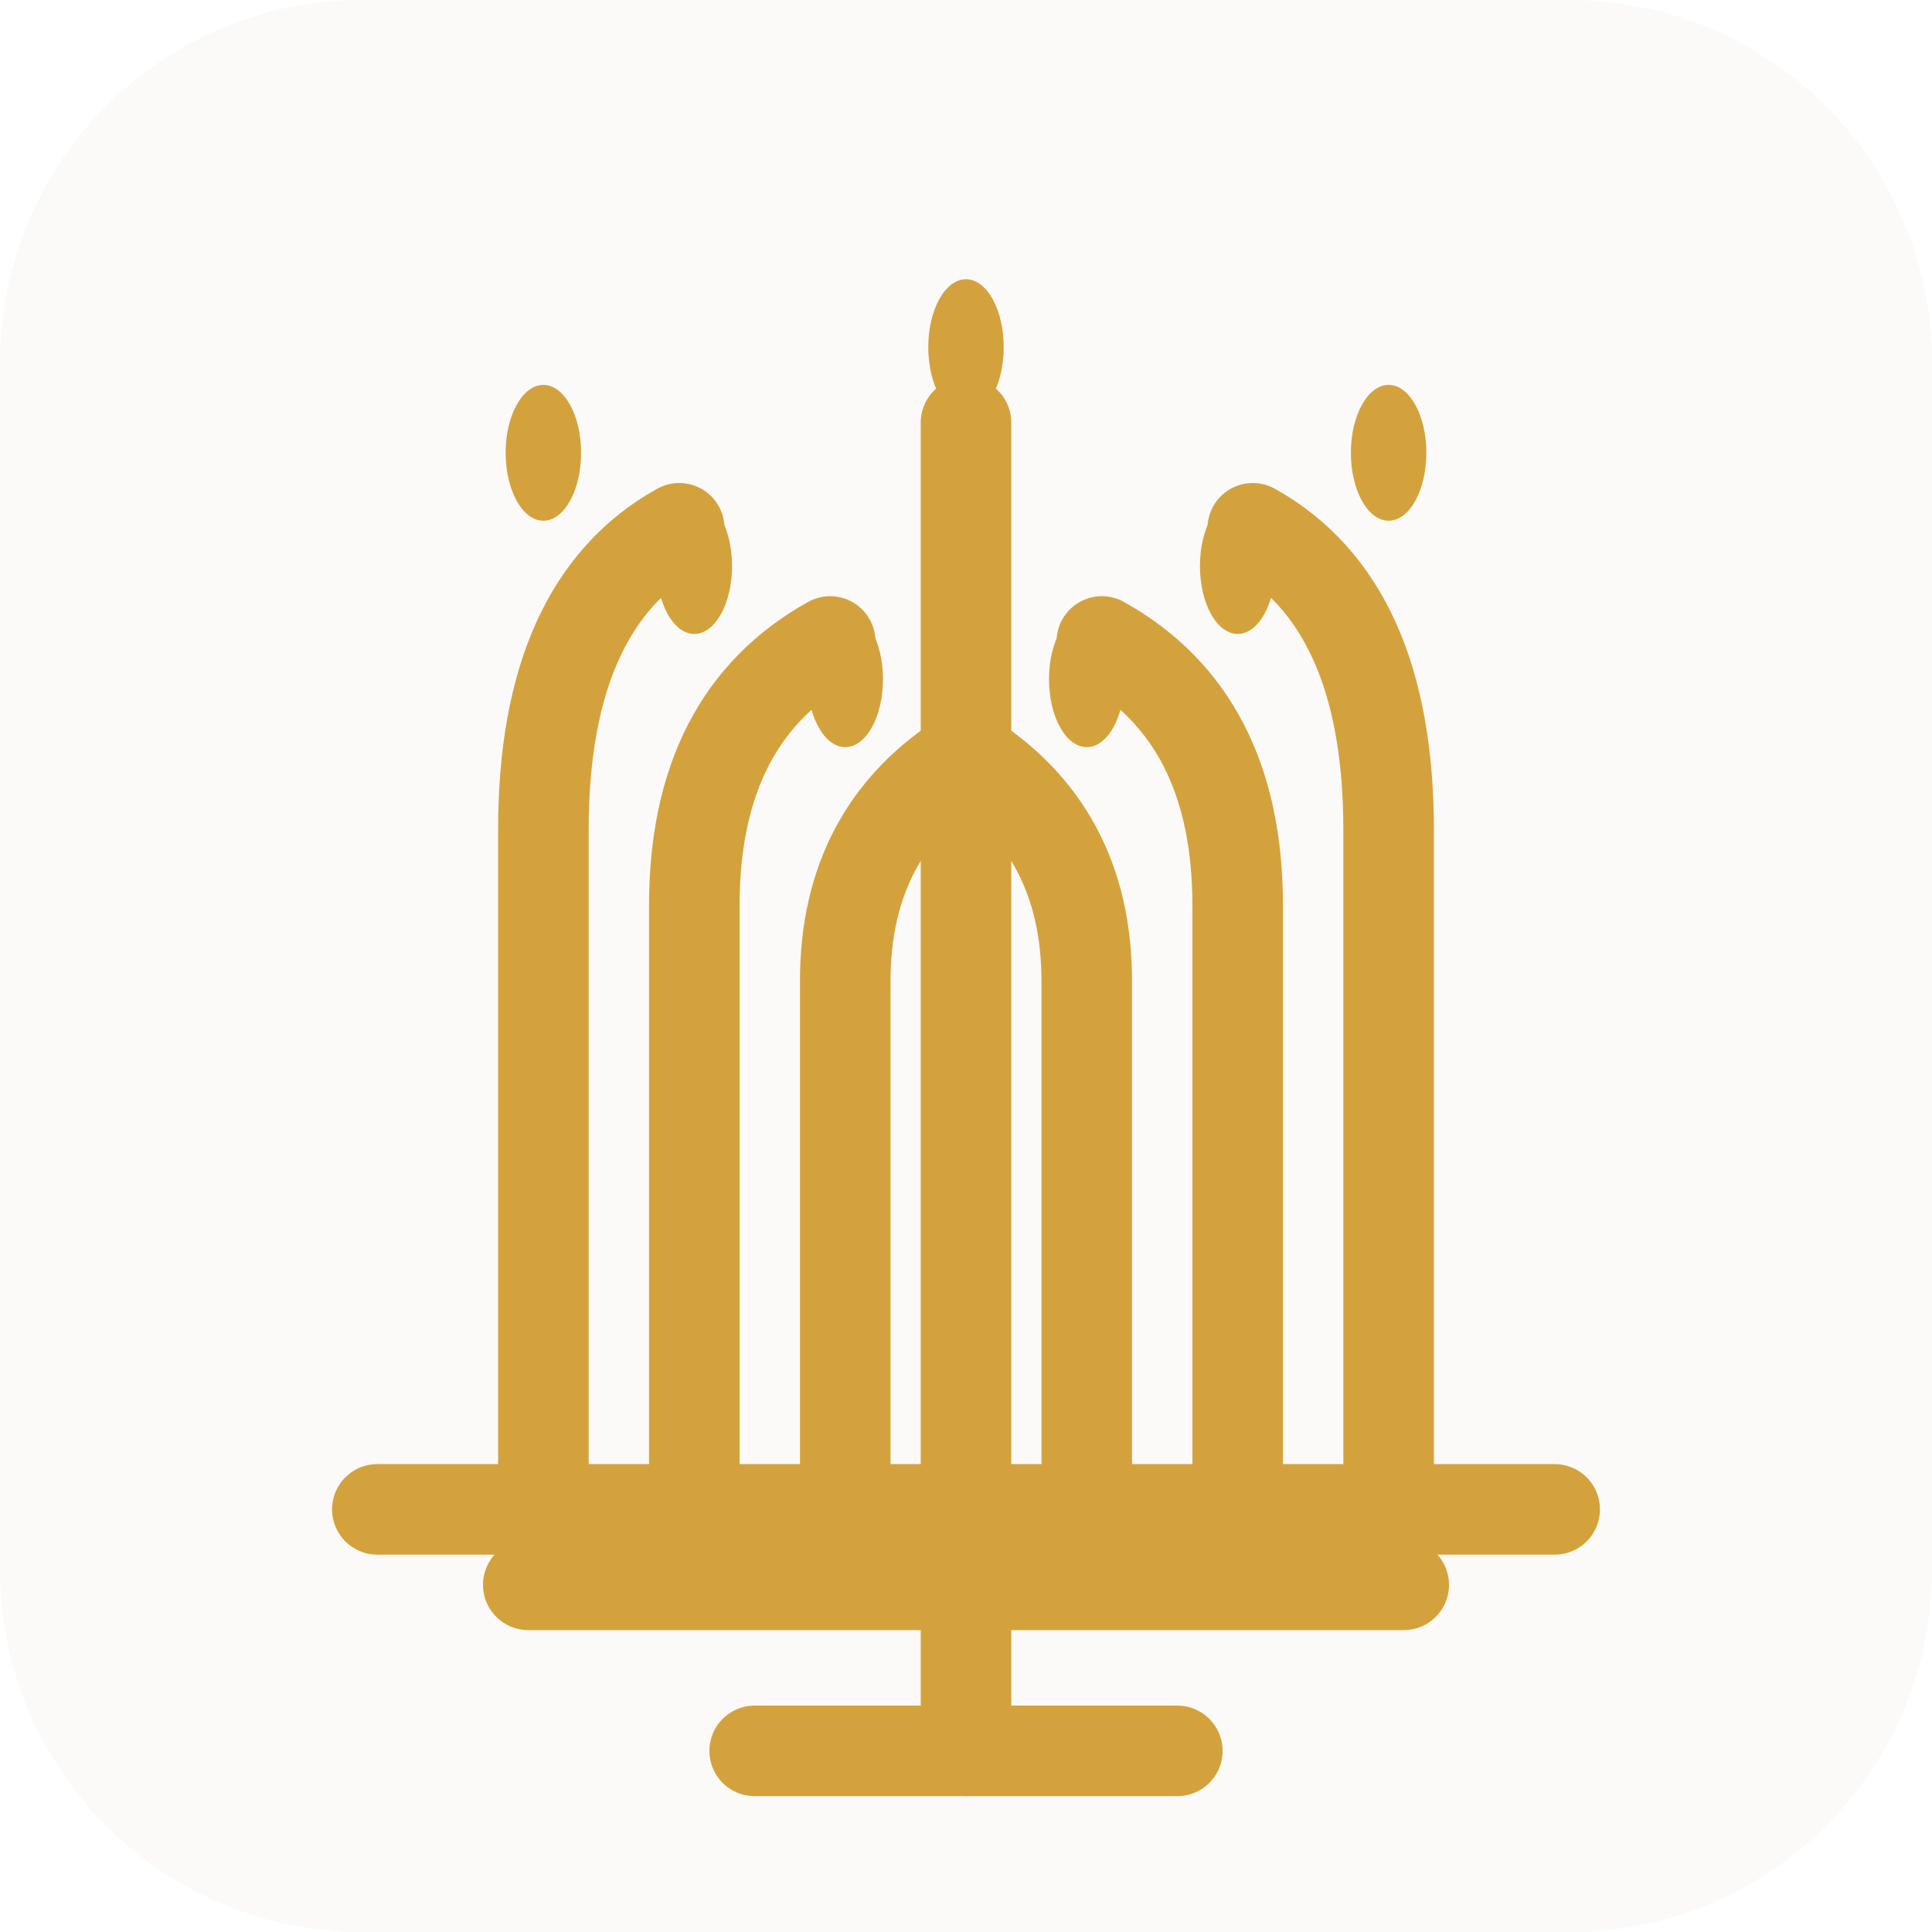
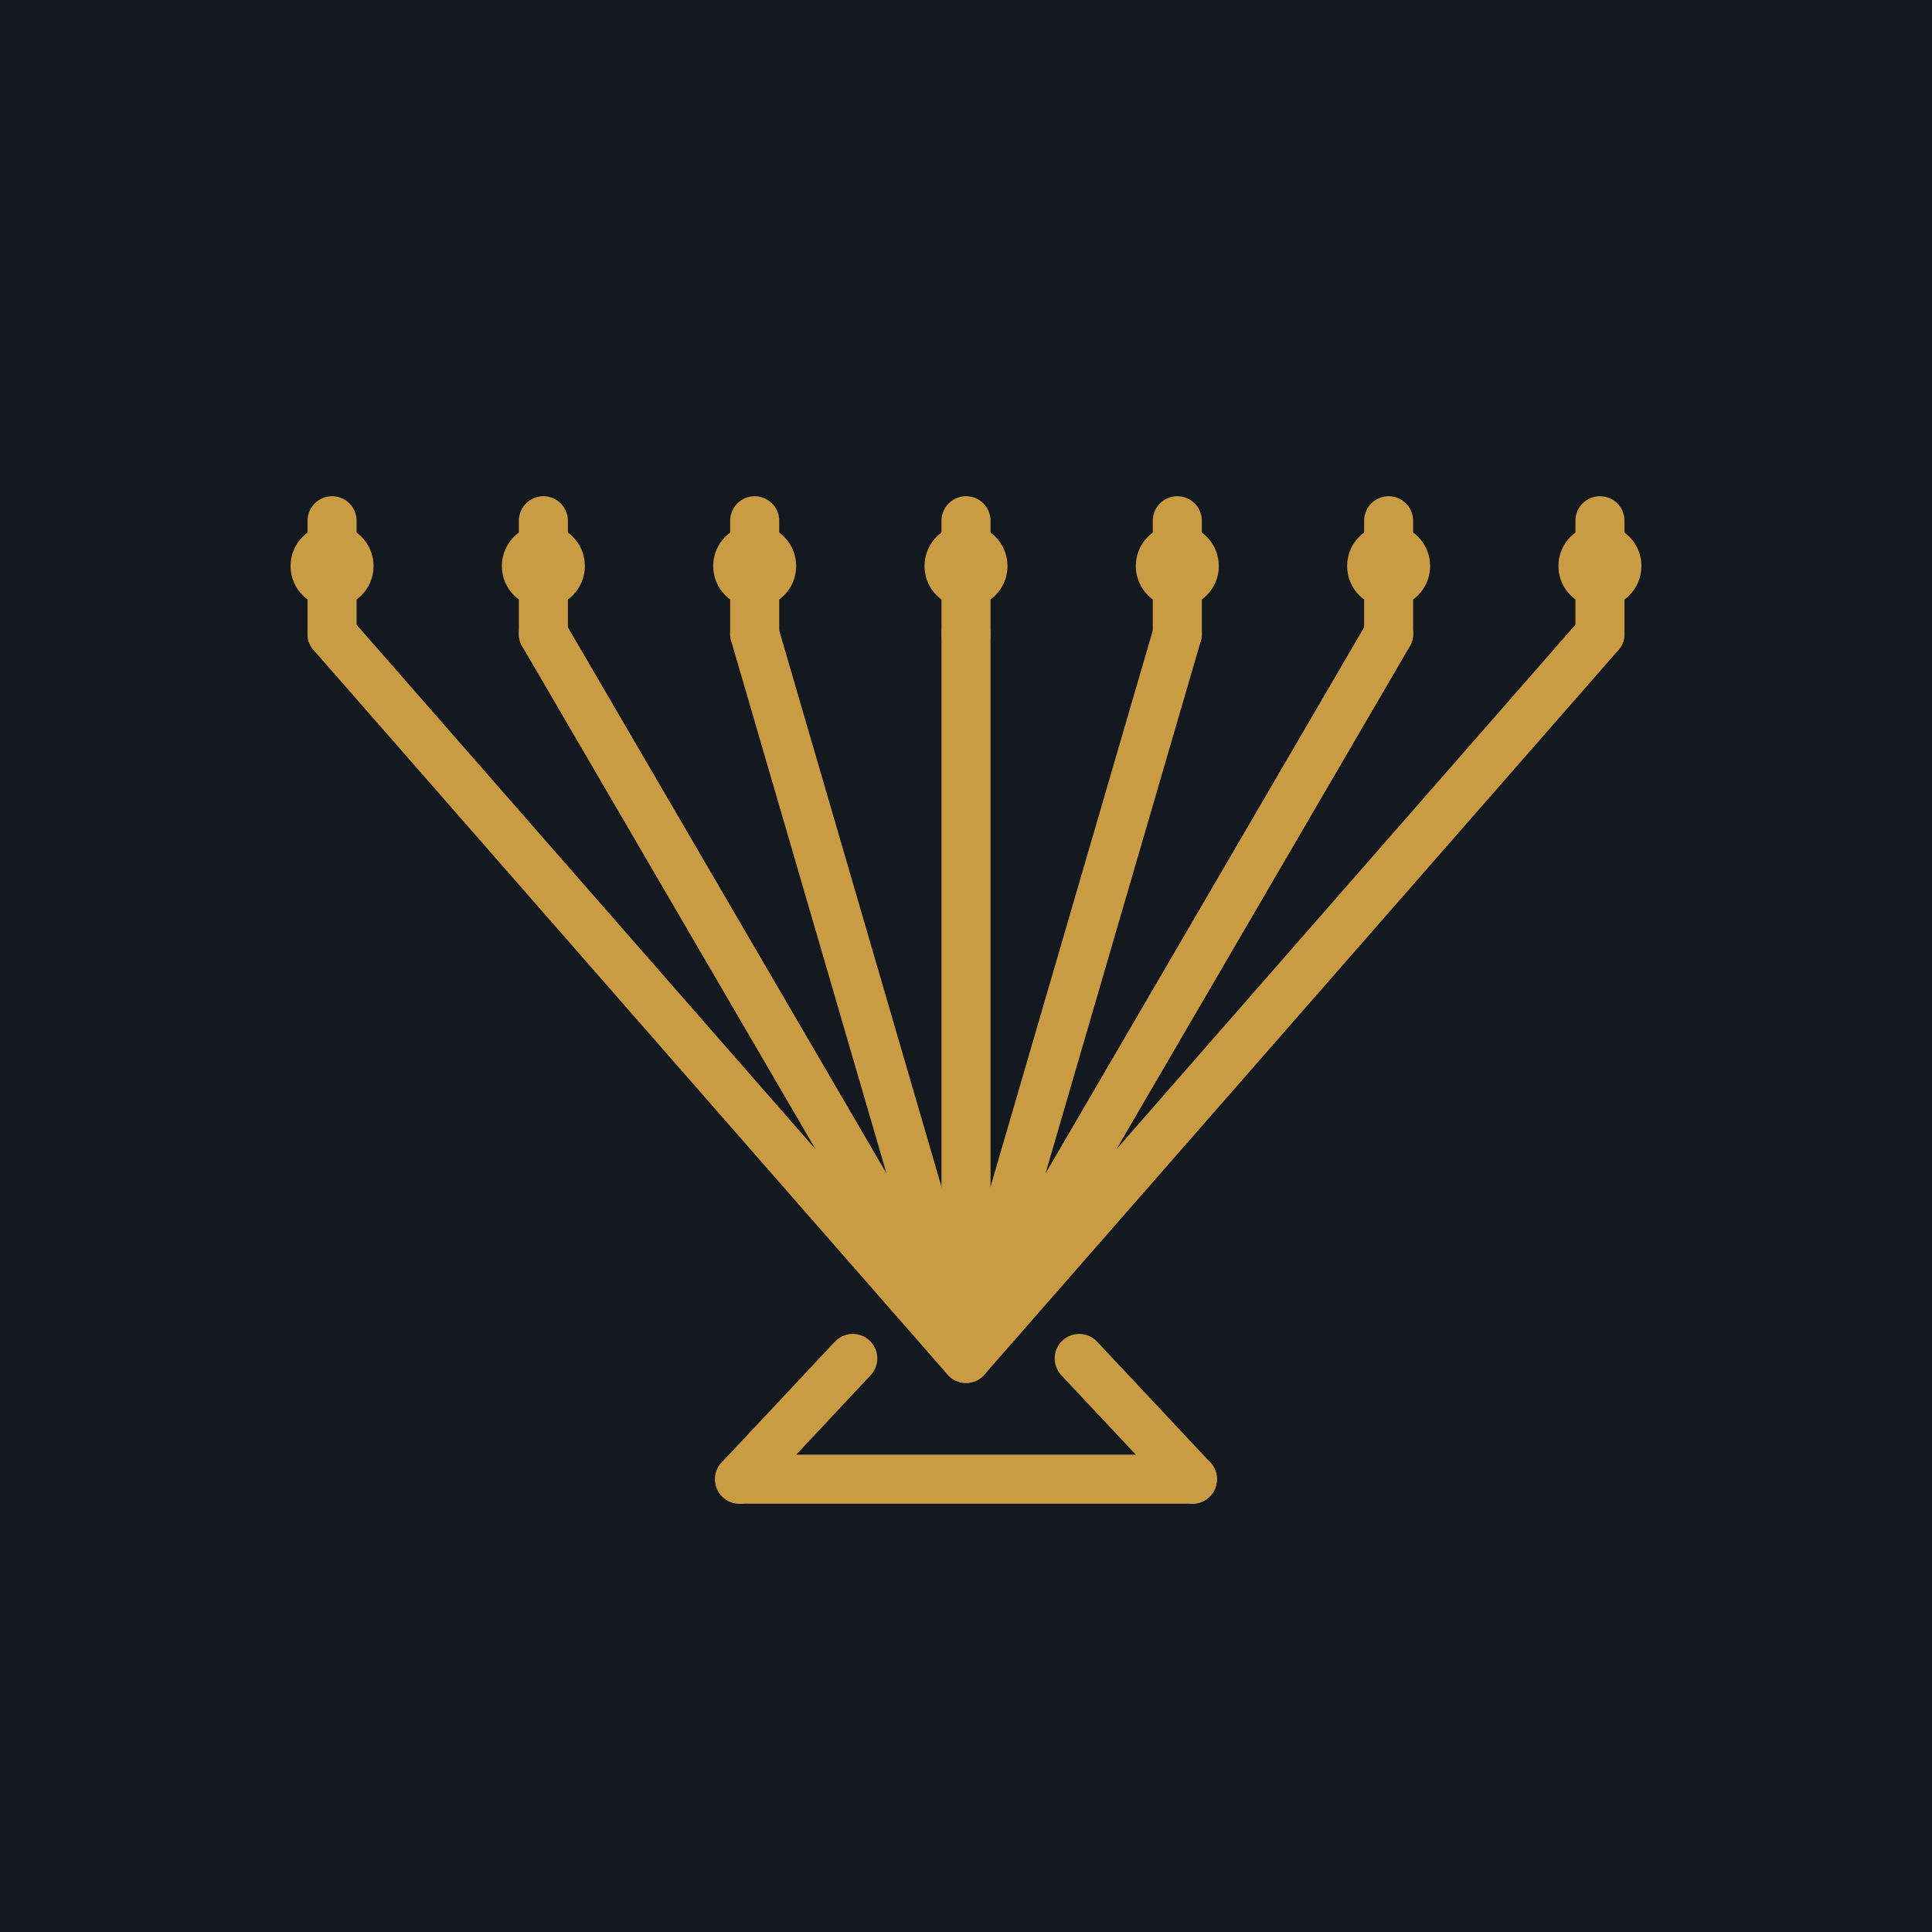
- <svg xmlns="http://www.w3.org/2000/svg" viewBox="0 0 256 256">
-   <rect width="256" height="256" rx="48" fill="#FCFAF8" />
-   <g fill="none" stroke="#D4A23C" stroke-width="12" stroke-linecap="round" stroke-linejoin="round">
-     <path d="M128 56 L128 200" />
-     <path d="M72 200 L72 110 Q72 80 90 70" />
-     <path d="M184 200 L184 110 Q184 80 166 70" />
-     <path d="M92 200 L92 120 Q92 95 110 85" />
-     <path d="M164 200 L164 120 Q164 95 146 85" />
-     <path d="M112 200 L112 130 Q112 110 128 100" />
-     <path d="M144 200 L144 130 Q144 110 128 100" />
-     <path d="M50 200 L206 200" />
-     <path d="M70 210 L186 210" />
-     <path d="M128 210 L128 232" />
-     <path d="M100 232 L156 232" />
-   </g>
-   <g fill="#D4A23C">
-     <ellipse cx="72" cy="60" rx="5" ry="9" />
-     <ellipse cx="92" cy="75" rx="5" ry="9" />
-     <ellipse cx="112" cy="90" rx="5" ry="9" />
-     <ellipse cx="128" cy="46" rx="5" ry="9" />
-     <ellipse cx="144" cy="90" rx="5" ry="9" />
-     <ellipse cx="164" cy="75" rx="5" ry="9" />
-     <ellipse cx="184" cy="60" rx="5" ry="9" />
+ <svg xmlns="http://www.w3.org/2000/svg" width="512" height="512" viewBox="0 0 512 512">
+   <rect width="512" height="512" fill="#14181F" />
+   <g transform="translate(256 256) scale(1) translate(-256 -256)">
+     <g stroke="#C99B43" stroke-width="13" fill="none" stroke-linecap="round" stroke-linejoin="round">
+       <path d="M256 360 L 88 168 M256 360 L 144 168 M256 360 L 200 168 M256 360 L 312 168 M256 360 L 368 168 M256 360 L 424 168" />
+       <path d="M88 168 L 88 138 M144 168 L 144 138 M200 168 L 200 138 M256 168 L 256 138 M312 168 L 312 138 M368 168 L 368 138 M424 168 L 424 138" />
+       <path d="M256 168 L 256 360" />
+       <path d="M196 392 H316" />
+       <path d="M226 360 L 196 392 M286 360 L 316 392" />
+     </g>
+     <circle cx="88" cy="150" r="11" fill="#C99B43" />
+     <circle cx="144" cy="150" r="11" fill="#C99B43" />
+     <circle cx="200" cy="150" r="11" fill="#C99B43" />
+     <circle cx="256" cy="150" r="11" fill="#C99B43" />
+     <circle cx="312" cy="150" r="11" fill="#C99B43" />
+     <circle cx="368" cy="150" r="11" fill="#C99B43" />
+     <circle cx="424" cy="150" r="11" fill="#C99B43" />
  </g>
</svg>
